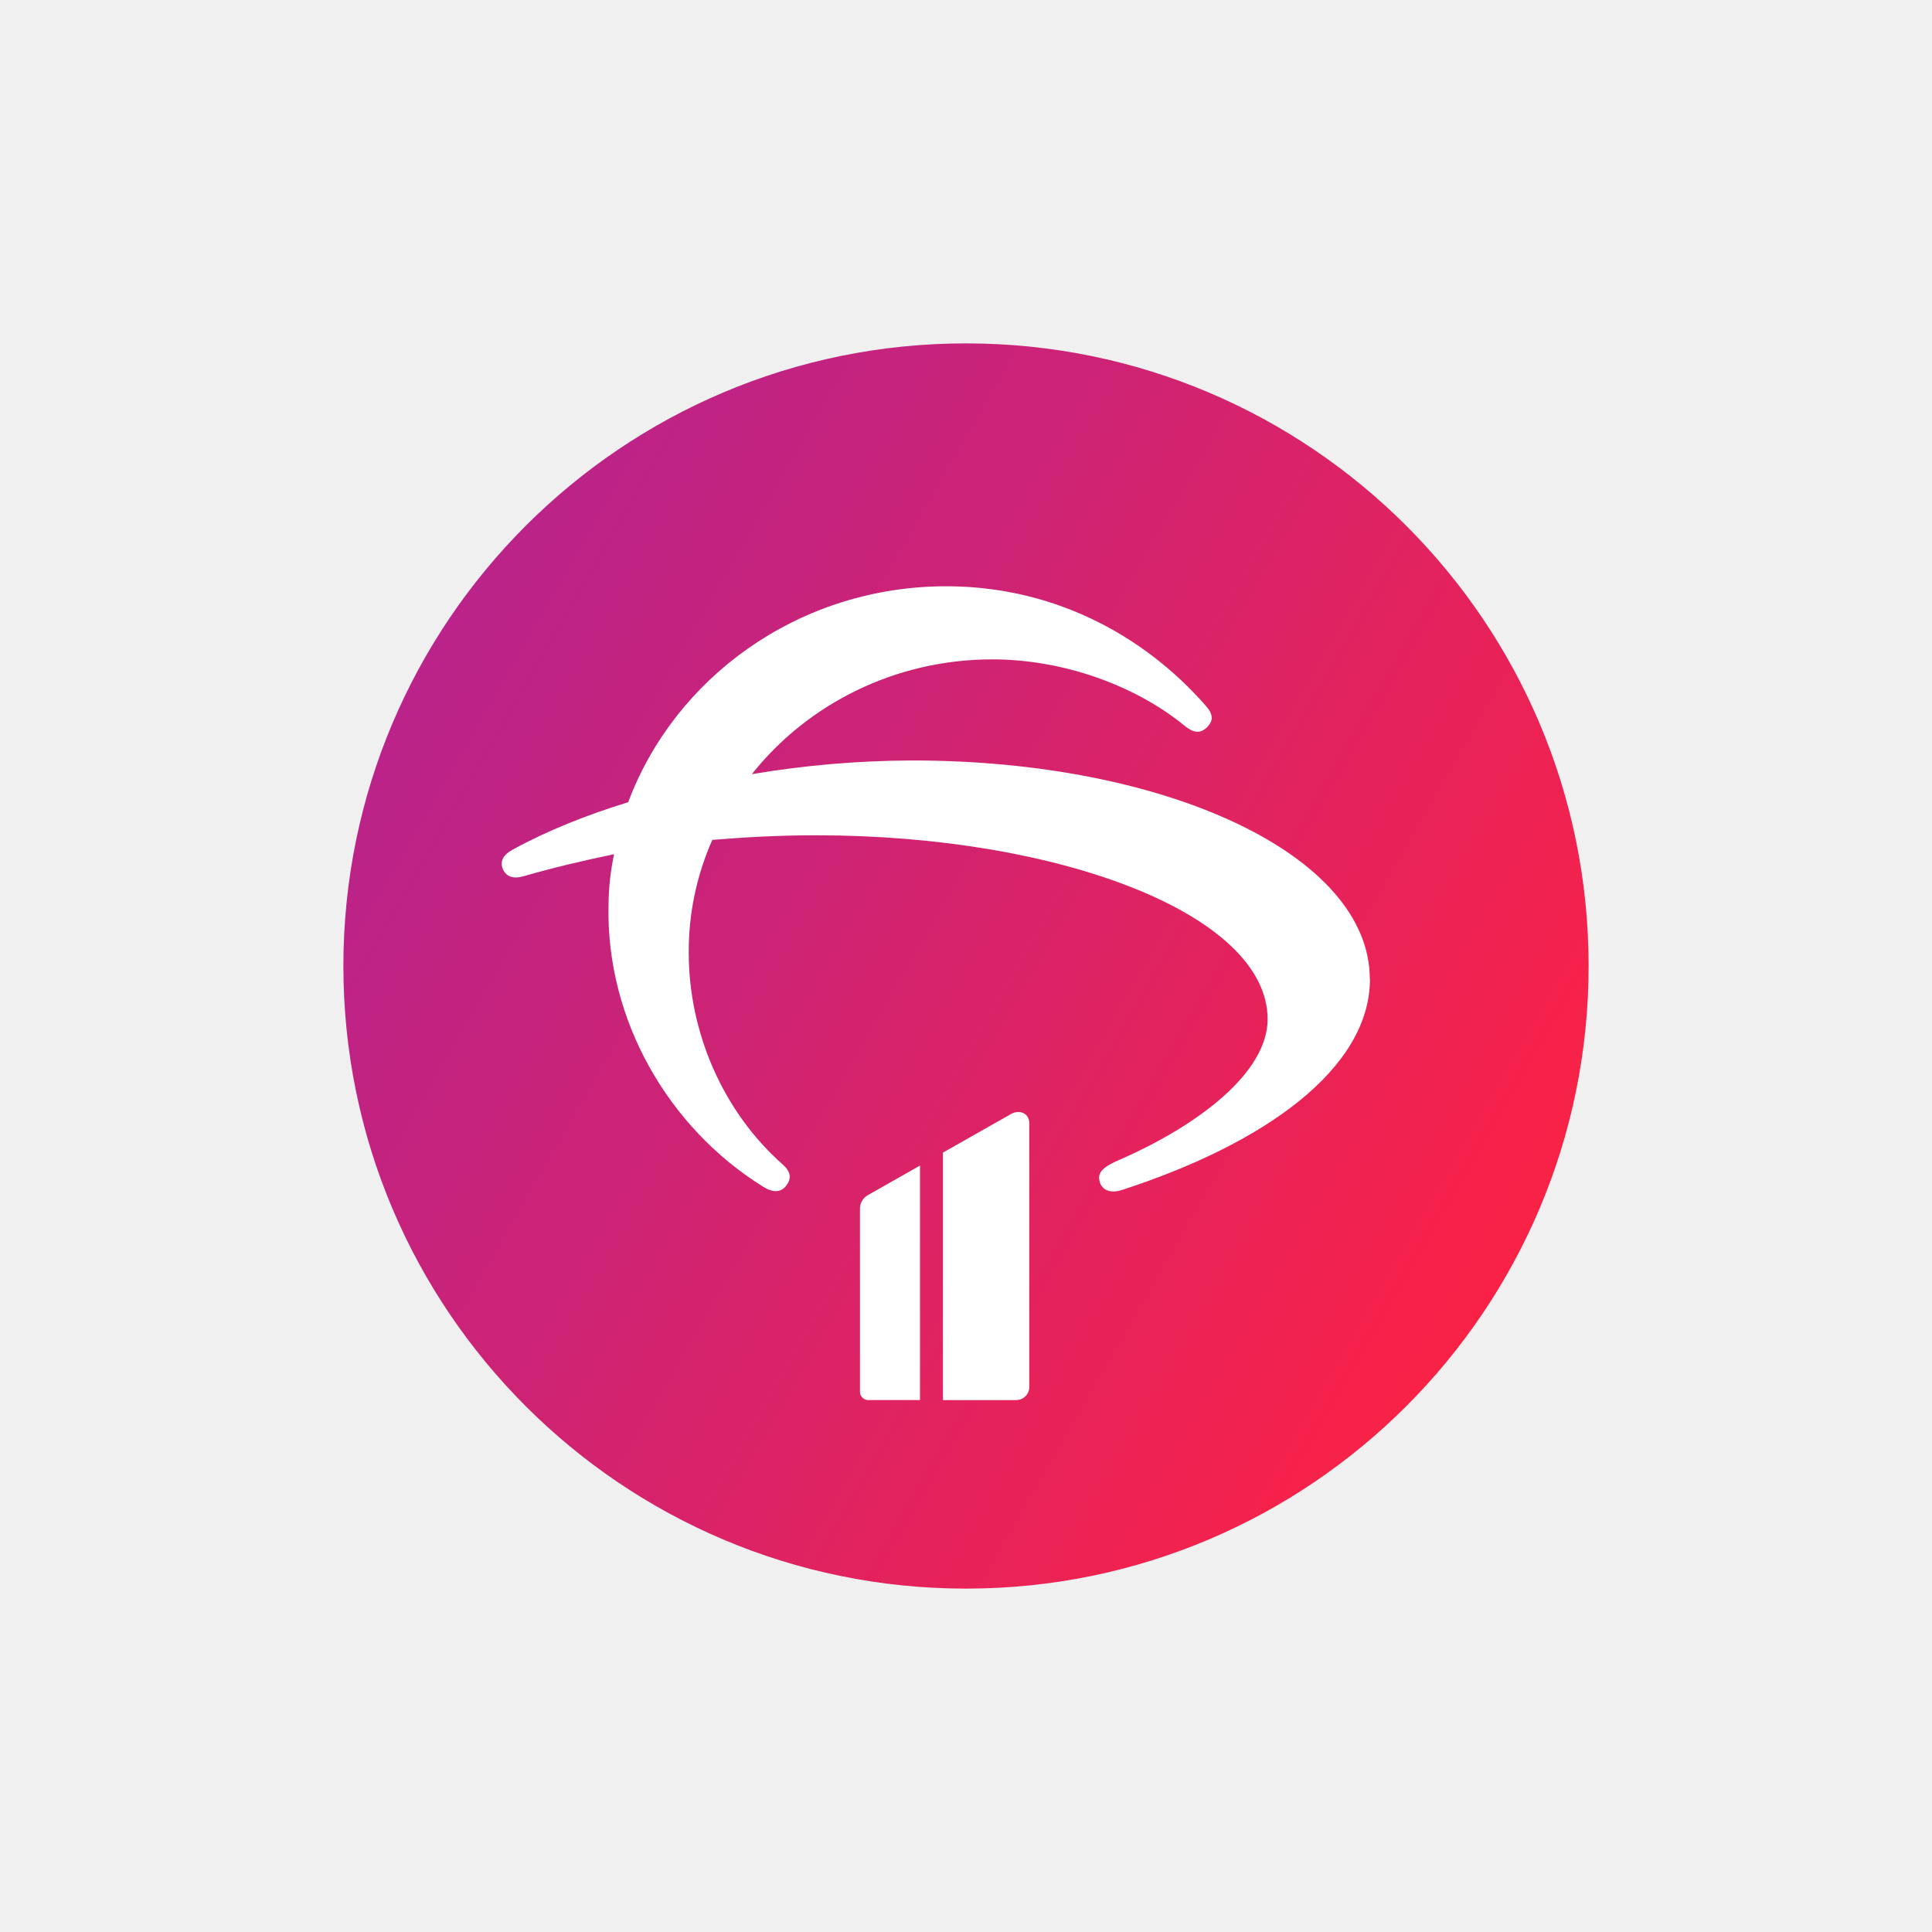
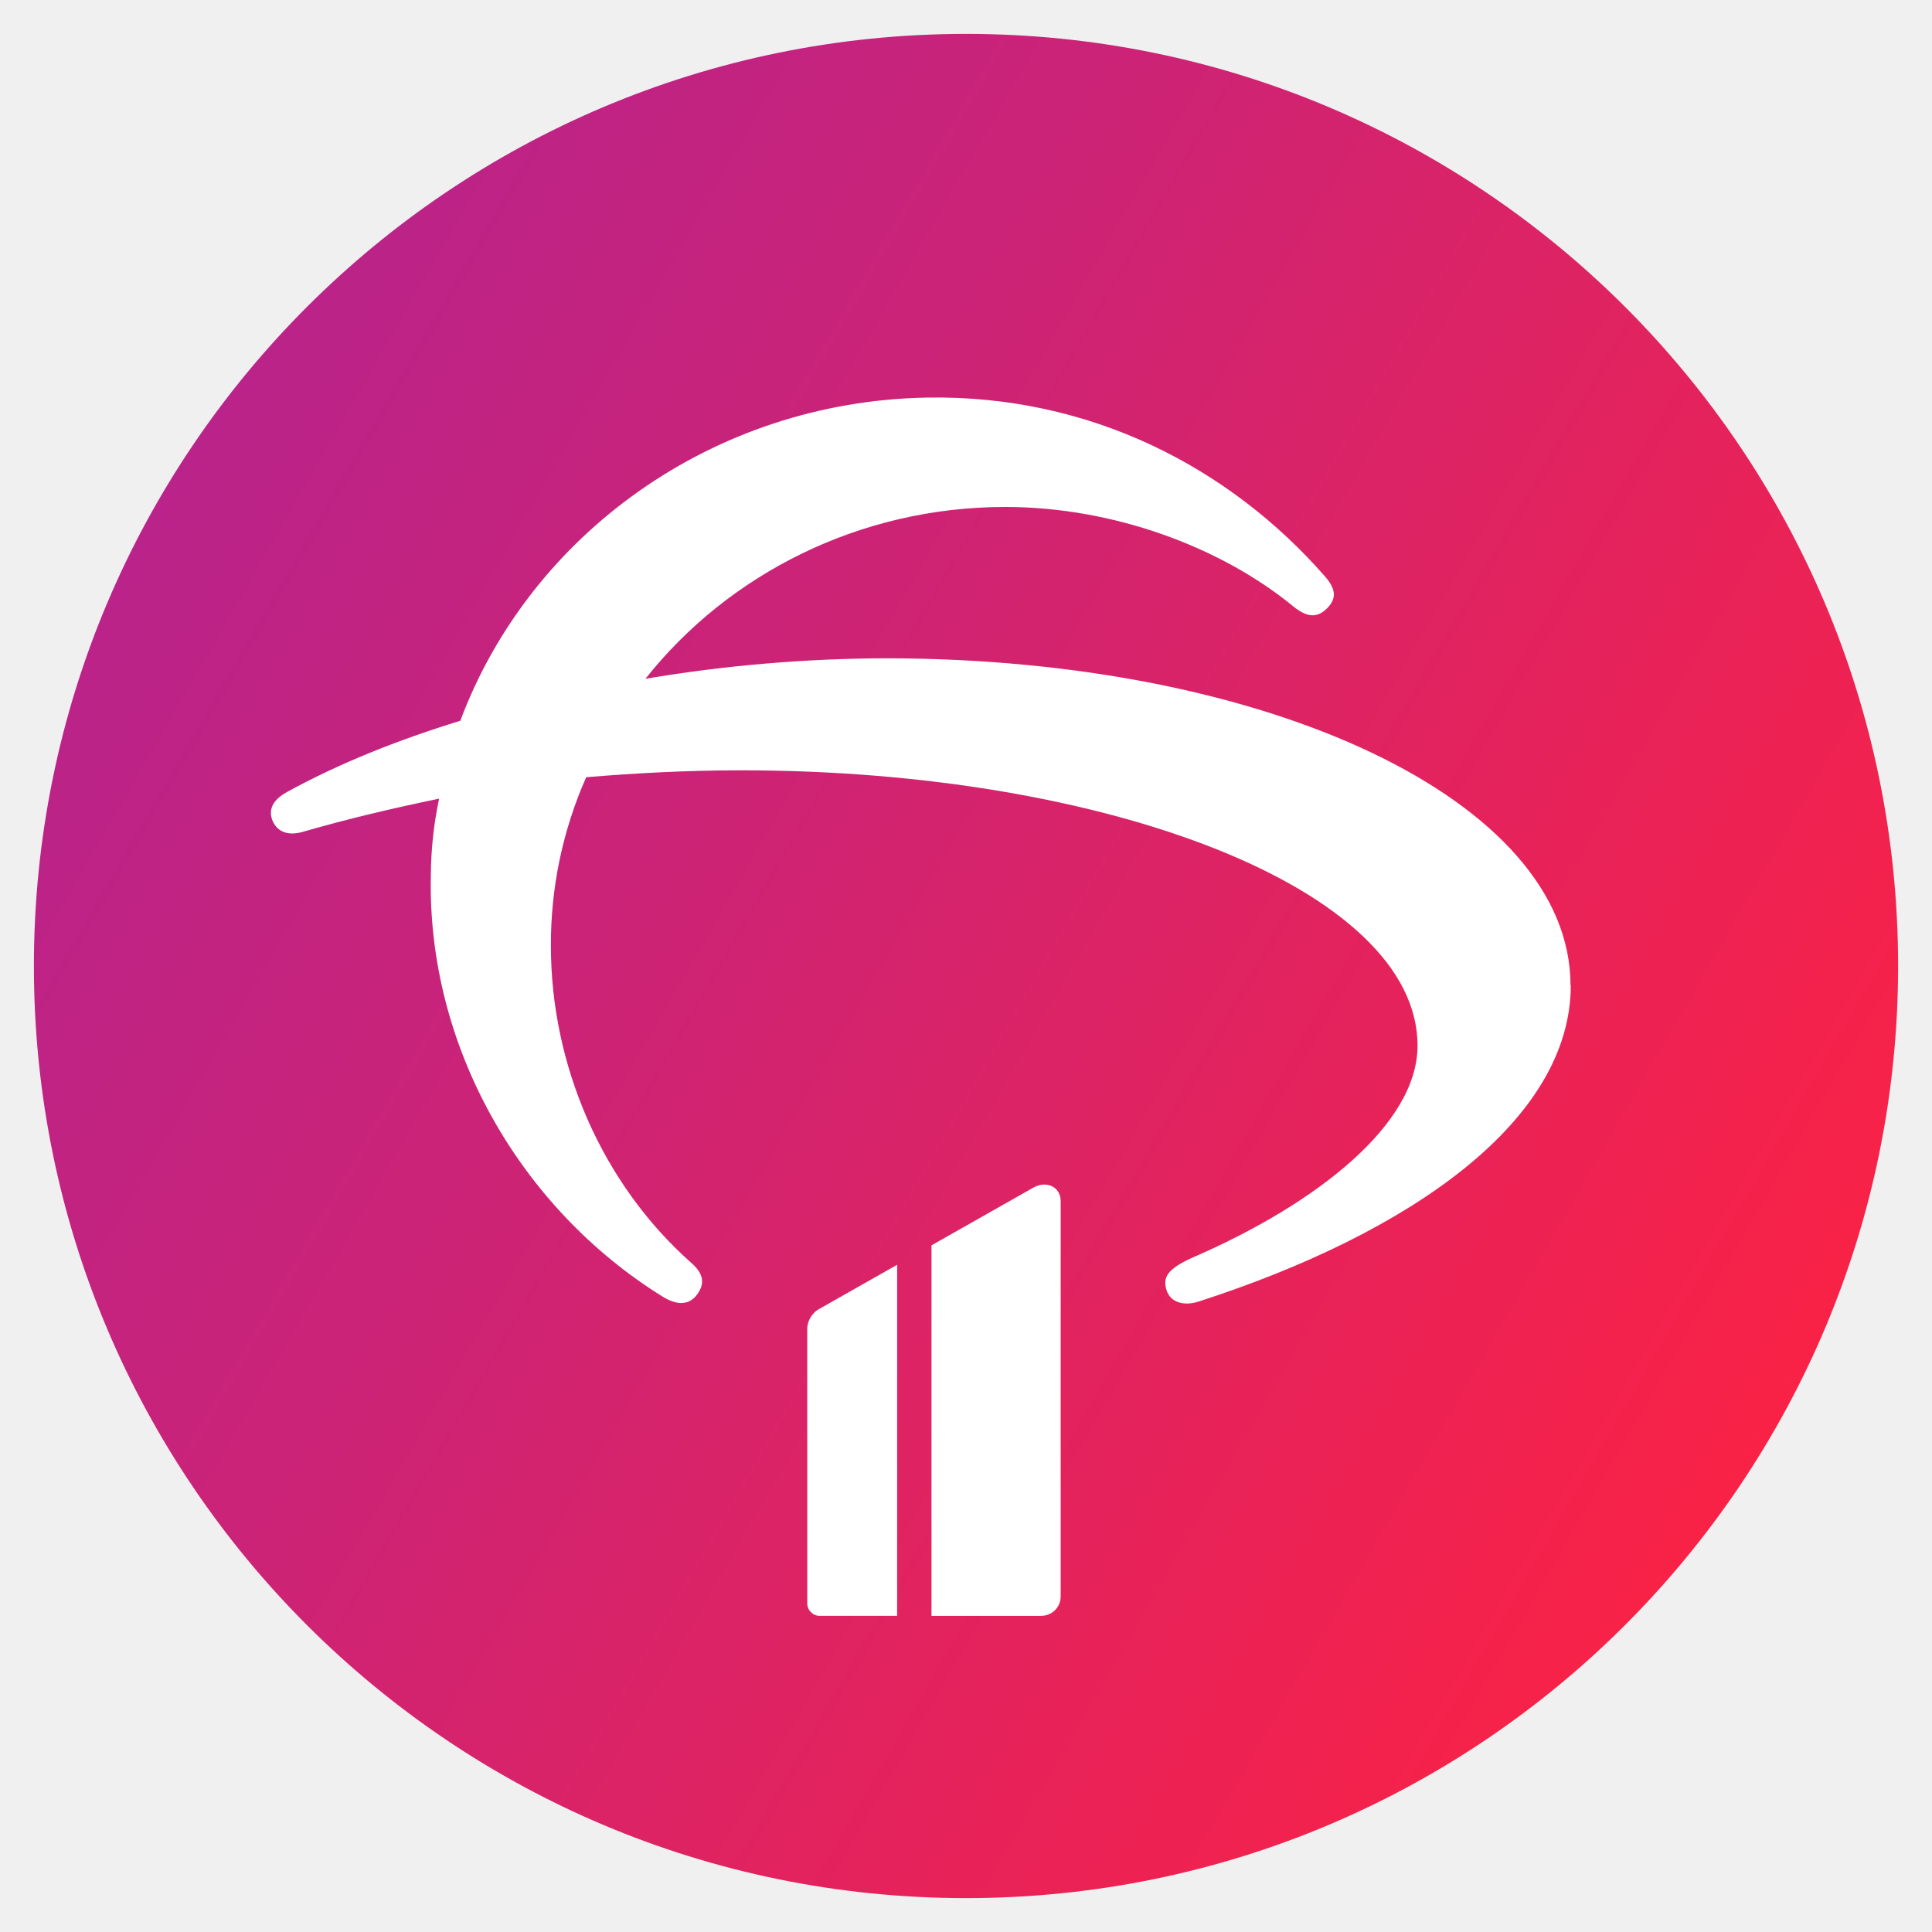
- <svg xmlns="http://www.w3.org/2000/svg" id="a" width="512" height="512" viewBox="0 0 512 512">
+ <svg xmlns="http://www.w3.org/2000/svg" id="a" width="512" height="512" viewBox="85 85 342 342">
  <defs>
    <linearGradient id="b" x1="113.09" y1="340.55" x2="398.91" y2="175.52" gradientTransform="translate(0 514.03) scale(1 -1)" gradientUnits="userSpaceOnUse">
      <stop offset="0" stop-color="#ba2389" />
      <stop offset=".35" stop-color="#cd2375" />
      <stop offset="1" stop-color="#f92246" />
    </linearGradient>
  </defs>
  <path d="m256,91c91.12,0,165,73.87,165,164.99s-73.88,165.01-165,165.01-165-73.88-165-165S164.88,91,256,91Z" style="fill:url(#b); fill-rule:evenodd; stroke-width:0px;" />
  <path d="m363.06,259.39c0,24.02-28.37,43.89-65.82,55.99-2.67.87-4.99.18-5.71-1.9-.72-2.24-.18-3.81,4.99-6.05,21.41-9.34,39.41-23.33,39.41-37.33,0-27.65-54.77-48.74-119.69-48.74-9.99,0-19.09.53-27.47,1.22-4.17,9.41-6.3,19.6-6.25,29.9,0,20.92,8.91,42,24.96,56.17,2.13,1.91,2.31,3.64.89,5.54s-3.57,1.89-6.07.34c-25.33-15.73-41.73-44.42-41.03-74.66.03-4.54.52-9.06,1.46-13.49-8.39,1.73-16.42,3.64-24.26,5.91-2.5.66-4.28,0-5.18-1.89-.88-2.08,0-3.81,2.5-5.19,9.1-5.01,19.45-9.16,30.69-12.62,12.3-32.86,44.6-56.52,82.59-57.21,29.07-.51,53.69,12.49,70.46,31.64,1.97,2.24,2.13,3.94.35,5.7s-3.57,1.54-5.91-.35c-12.84-10.55-31.92-17.63-51.01-17.63-25.86,0-49.05,11.93-63.71,30.42,14.03-2.37,28.23-3.58,42.46-3.63,67.78,0,121.3,25.23,121.3,57.9l.05-.03Zm-93.76,111.65h-19.41v-65.59l18.07-10.24c2.18-1.22,4.8-.24,4.8,2.44v69.98c-.01,1.89-1.56,3.42-3.45,3.4h0Zm-39.17,0c-1.22,0-2.22-.97-2.23-2.19v-48.4c-.05-1.6.83-3.09,2.26-3.82l13.65-7.74v62.14h-13.67Z" style="fill:#fff; stroke-width:0px;" />
</svg>
